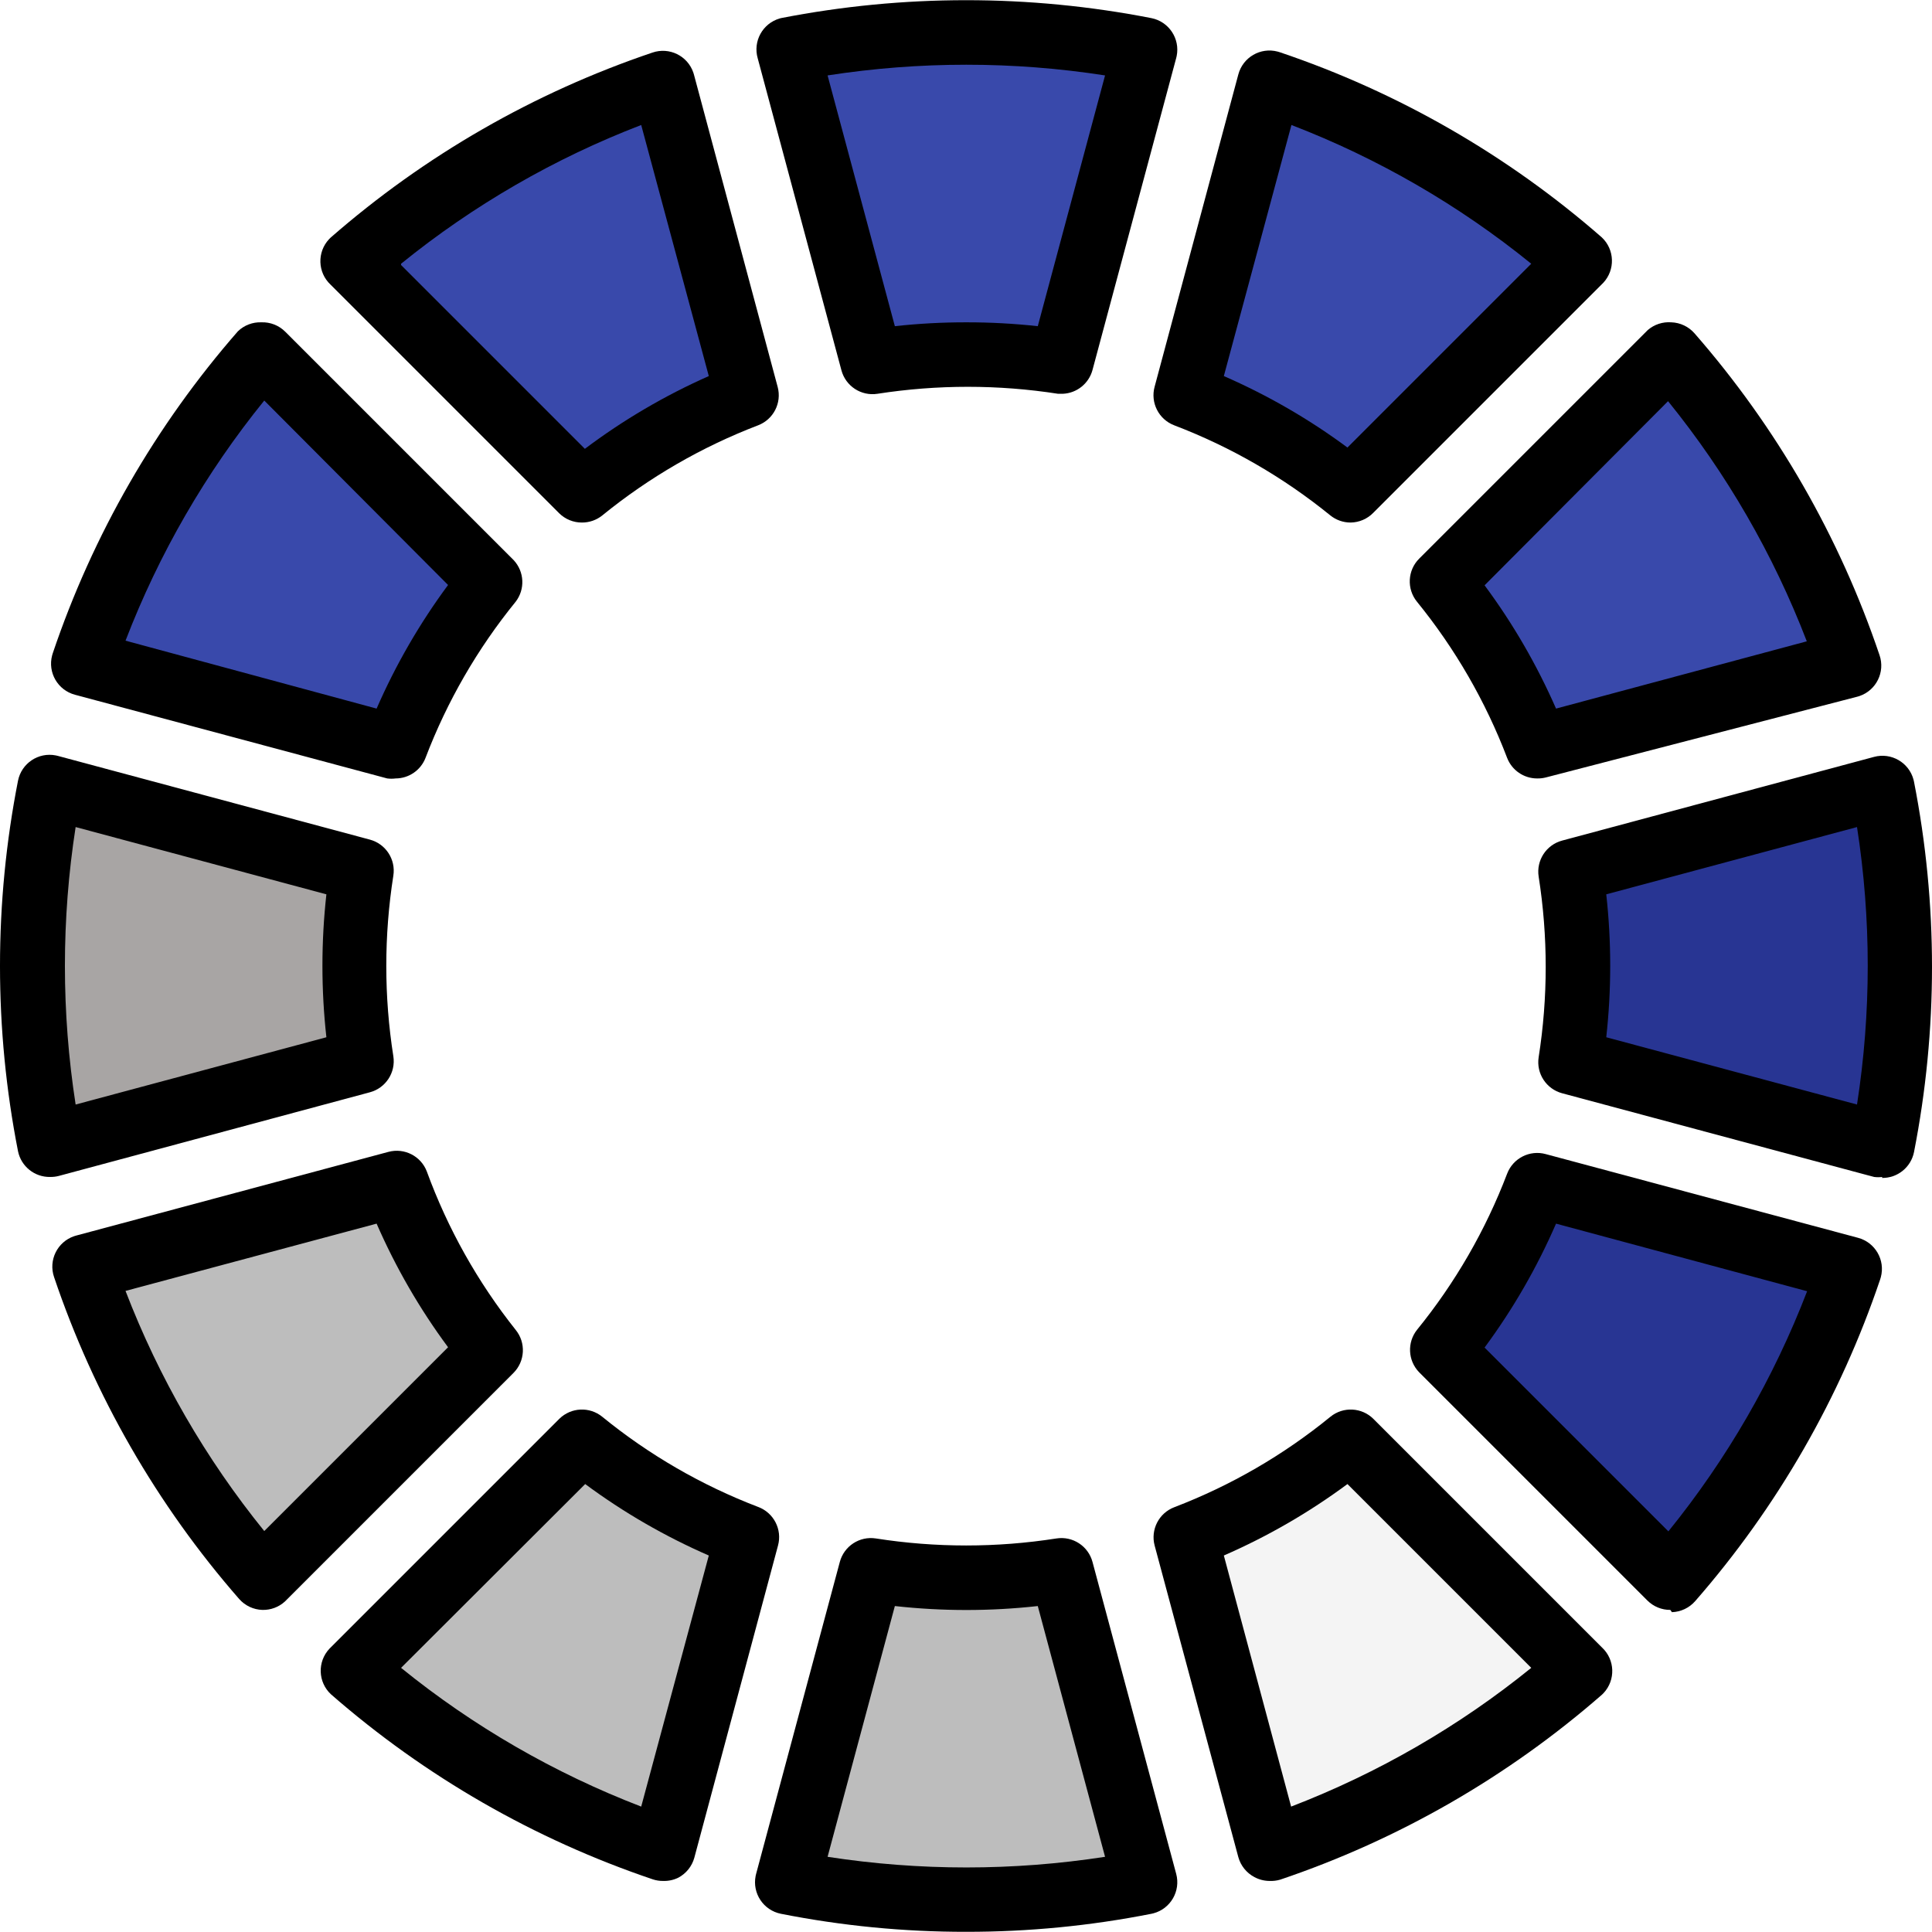
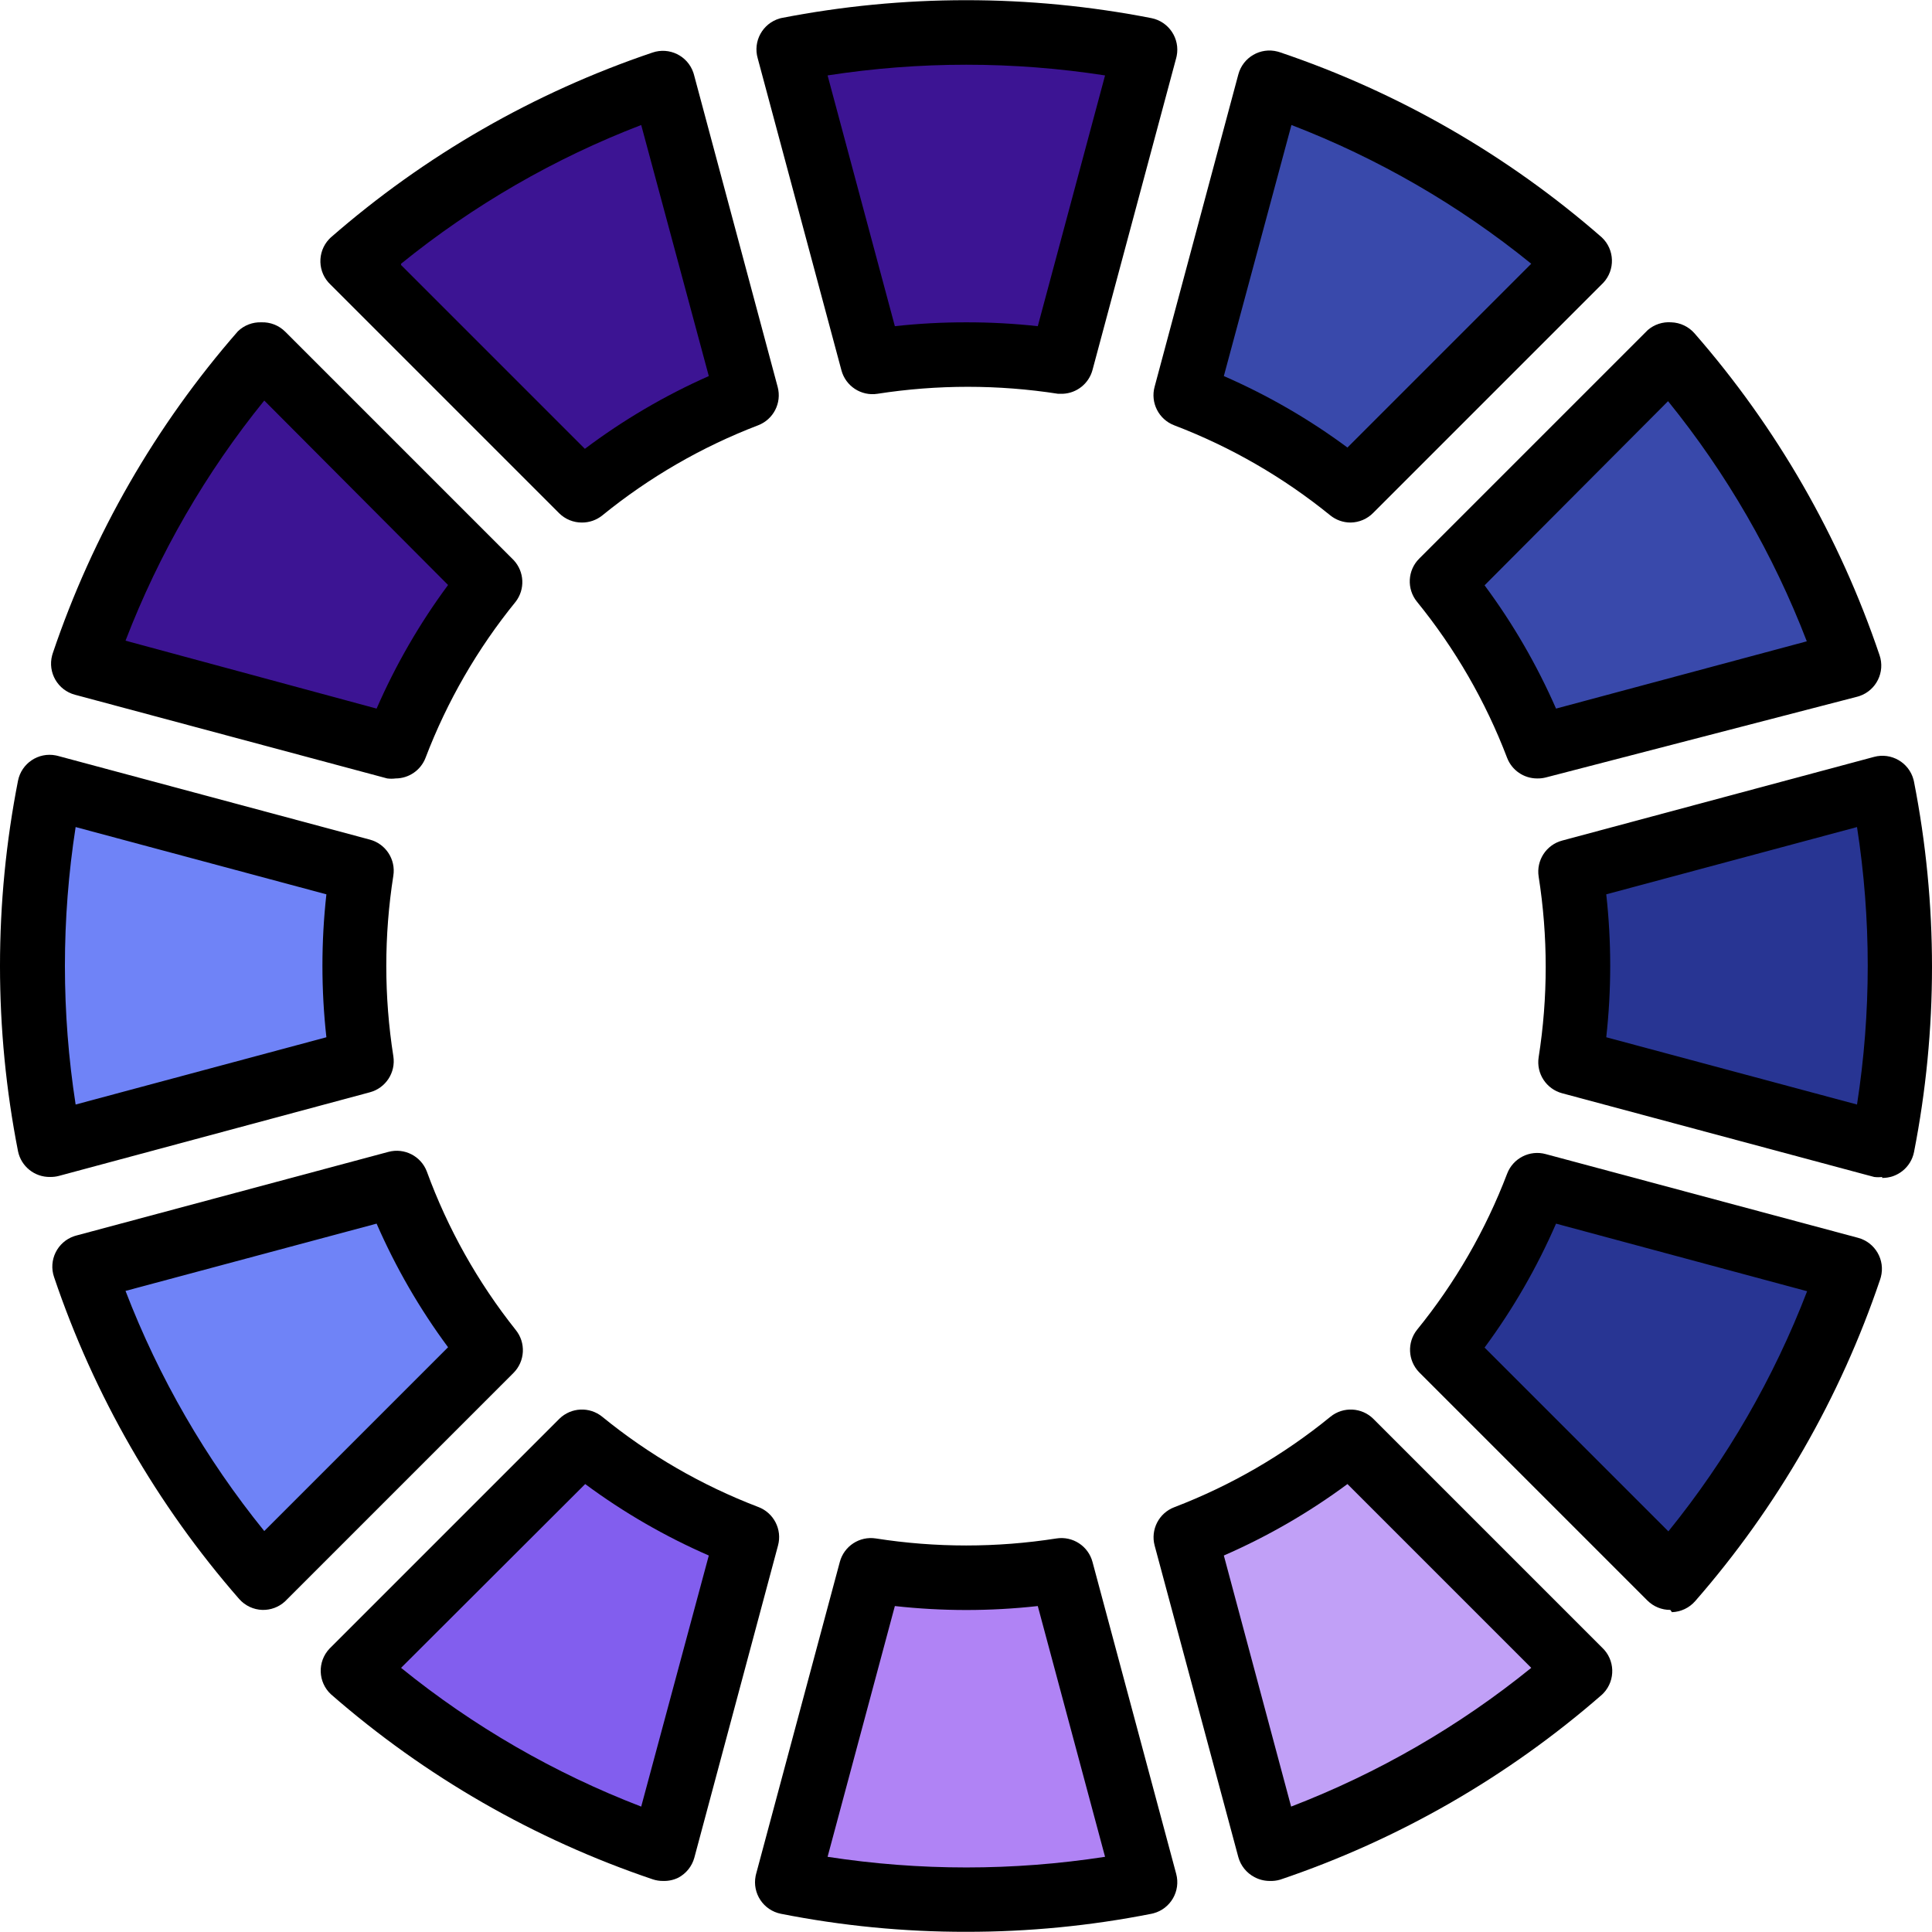
<svg xmlns="http://www.w3.org/2000/svg" version="1.1" id="Layer_1" x="0px" y="0px" viewBox="0 0 512 512" style="enable-background:new 0 0 512 512;" xml:space="preserve">
  <g>
-     <path style="fill:#3949AB;" d="M303.516,13.164l-21.838,82.662c-16.729-2.619-33.773-2.619-50.501,0l-22.18-82.662   c31.324-6.142,63.536-6.142,94.861,0L303.516,13.164z" />
-     <path style="fill:#3949AB;" d="M197.906,104.697c-15.833,6.142-30.574,14.784-43.677,25.592L94.003,69.381   c24.005-21.002,51.883-37.117,82.065-47.43L197.906,104.697z" />
-     <path style="fill:#3949AB;" d="M130.088,153.663c-10.808,13.103-19.45,27.844-25.592,43.677l-82.747-22.18   c10.314-30.181,26.428-58.059,47.43-82.065L130.088,153.663z" />
+     <path style="fill:#3c1493;" d="M303.516,13.164l-21.838,82.662c-16.729-2.619-33.773-2.619-50.501,0l-22.18-82.662   c31.324-6.142,63.536-6.142,94.861,0L303.516,13.164z" />
+     <path style="fill:#3c1493;" d="M197.906,104.697c-15.833,6.142-30.574,14.784-43.677,25.592L94.003,69.381   c24.005-21.002,51.883-37.117,82.065-47.43L197.906,104.697z" />
+     <path style="fill:#3c1493;" d="M130.088,153.663c-10.808,13.103-19.45,27.844-25.592,43.677l-82.747-22.18   c10.314-30.181,26.428-58.059,47.43-82.065L130.088,153.663z" />
  </g>
-   <path style="fill:#A8A5A4;" d="M94.003,256.031c-0.017,8.565,0.64,17.13,1.962,25.592l-82.662,22.18  c-6.142-31.324-6.142-63.536,0-94.861l82.662,21.497C94.643,238.901,93.986,247.457,94.003,256.031z" />
+   <path style="fill:#6F83F7;" d="M94.003,256.031c-0.017,8.565,0.64,17.13,1.962,25.592l-82.662,22.18  c-6.142-31.324-6.142-63.536,0-94.861l82.662,21.497C94.643,238.901,93.986,247.457,94.003,256.031z" />
  <g>
-     <path style="fill:#BDBDBD;" d="M130.088,357.801L69.52,418.113c-21.002-24.005-37.117-51.883-47.43-82.065l82.747-22.18   C110.851,329.77,119.382,344.596,130.088,357.801z" />
-     <path style="fill:#BDBDBD;" d="M197.906,407.194l-22.18,82.747c-30.062-10.356-57.821-26.471-81.723-47.43l60.567-60.567   C167.589,392.598,182.219,401.12,197.906,407.194z" />
-     <path style="fill:#BDBDBD;" d="M303.516,498.727c-31.324,6.142-63.536,6.142-94.861,0l21.838-82.662   c16.729,2.619,33.773,2.619,50.501,0L303.516,498.727z" />
+     <path style="fill:#6F83F7;" d="M130.088,357.801L69.52,418.113c-21.002-24.005-37.117-51.883-47.43-82.065l82.747-22.18   C110.851,329.77,119.382,344.596,130.088,357.801z" />
+     <path style="fill:#825EEE;" d="M197.906,407.194l-22.18,82.747c-30.062-10.356-57.821-26.471-81.723-47.43l60.567-60.567   C167.589,392.598,182.219,401.12,197.906,407.194z" />
+     <path style="fill:#B083F5;" d="M303.516,498.727c-31.324,6.142-63.536,6.142-94.861,0l21.838-82.662   c16.729,2.619,33.773,2.619,50.501,0L303.516,498.727z" />
  </g>
-   <path style="fill:#F4F4F4;" d="M418.167,442.51c-24.005,21.002-51.883,37.117-82.065,47.43l-22.18-82.747  c15.833-6.142,30.574-14.784,43.677-25.592L418.167,442.51z" />
+   <path style="fill:#C1A0F7;" d="M418.167,442.51c-24.005,21.002-51.883,37.117-82.065,47.43l-22.18-82.747  c15.833-6.142,30.574-14.784,43.677-25.592L418.167,442.51z" />
  <g>
    <path style="fill:#283593;" d="M490.081,336.304c-10.348,30.088-26.454,57.88-47.43,81.809l-60.567-60.567   c10.808-13.103,19.45-27.844,25.592-43.677L490.081,336.304z" />
    <path style="fill:#283593;" d="M503.474,256.031c0.034,15.927-1.51,31.811-4.607,47.43l-82.662-22.18   c2.619-16.729,2.619-33.773,0-50.501l82.662-22.18C501.964,224.22,503.508,240.104,503.474,256.031z" />
  </g>
  <g>
    <path style="fill:#3949AB;" d="M490.081,175.587l-82.747,22.18c-6.142-15.833-14.784-30.574-25.592-43.677l60.567-60.567   C463.431,117.502,479.665,145.38,490.081,175.587z" />
    <path style="fill:#3949AB;" d="M418.167,69.381L357.6,129.948c-13.103-10.808-27.844-19.45-43.677-25.592l22.18-82.747   C366.31,32.025,394.188,48.259,418.167,69.381z" />
  </g>
  <path d="M281.677,104.356h-1.28c-15.858-2.465-31.998-2.465-47.857,0c-4.308,0.674-8.428-2.013-9.554-6.227l-22.18-82.662  c-1.314-4.521,1.288-9.256,5.809-10.569c0.111-0.034,0.222-0.06,0.333-0.094c32.425-6.338,65.763-6.338,98.188,0  c4.624,0.921,7.618,5.417,6.697,10.032c-0.034,0.179-0.077,0.367-0.128,0.546l-22.18,82.662  C288.561,101.635,285.388,104.186,281.677,104.356z M256.085,85.418c6.33-0.009,12.651,0.333,18.938,1.024l17.829-66.454  c-24.363-3.779-49.171-3.779-73.534,0l17.829,66.454C243.434,85.751,249.764,85.41,256.085,85.418z" />
  <path d="M154.23,138.479c-2.269,0.017-4.444-0.879-6.057-2.474L87.605,75.437c-3.438-3.216-3.617-8.616-0.401-12.054  c0.128-0.136,0.264-0.273,0.401-0.401c24.944-21.787,53.931-38.456,85.306-49.051c4.462-1.527,9.307,0.853,10.834,5.315  c0.068,0.188,0.119,0.384,0.171,0.572l22.18,82.747c1.118,4.214-1.126,8.599-5.204,10.151  c-14.946,5.724-28.876,13.785-41.288,23.886C158.085,137.822,156.183,138.487,154.23,138.479z M106.287,70.234l48.71,48.71  c10.177-7.652,21.199-14.127,32.843-19.279l-17.914-66.539c-23.007,8.838-44.487,21.25-63.639,36.767  C106.287,69.892,106.287,70.234,106.287,70.234z" />
  <path d="M104.837,206.297c-0.734,0.094-1.484,0.094-2.218,0l-82.747-22.18c-4.555-1.211-7.268-5.878-6.057-10.433  c0.051-0.196,0.111-0.384,0.171-0.572c10.595-31.376,27.264-60.363,49.051-85.306c1.663-1.612,3.916-2.474,6.227-2.389  c2.354-0.085,4.641,0.81,6.313,2.474l60.567,60.567c2.832,3.054,3.054,7.703,0.512,11.005  c-10.109,12.429-18.179,26.402-23.886,41.374C111.508,204.113,108.36,206.289,104.837,206.297z M33.265,169.786l66.539,18  c5.059-11.602,11.414-22.589,18.938-32.758l-48.71-48.881C54.515,125.299,42.111,146.779,33.265,169.786z" />
  <path d="M13.304,311.906c-4.12,0.085-7.712-2.79-8.531-6.824c-6.364-32.416-6.364-65.771,0-98.188  c0.921-4.624,5.417-7.618,10.032-6.697c0.179,0.034,0.367,0.077,0.546,0.128l82.662,22.18c4.214,1.126,6.901,5.246,6.227,9.554  c-2.491,15.858-2.491,31.998,0,47.857c0.674,4.308-2.013,8.428-6.227,9.554l-82.491,22.18  C14.796,311.83,14.054,311.915,13.304,311.906z M20.043,219.178c-3.788,24.363-3.788,49.171,0,73.534l66.454-17.829  c-1.399-12.583-1.399-25.293,0-37.876L20.043,219.178z" />
  <path d="M69.52,426.643L69.52,426.643c-2.363-0.077-4.581-1.126-6.142-2.9c-21.787-24.944-38.456-53.931-49.051-85.306  c-1.527-4.462,0.853-9.307,5.315-10.834c0.188-0.068,0.384-0.119,0.572-0.171l82.747-22.18c4.214-1.117,8.599,1.126,10.151,5.204  c5.545,15.159,13.495,29.337,23.545,41.971c2.764,3.395,2.508,8.343-0.597,11.431l-60.567,60.567  C73.862,425.91,71.721,426.703,69.52,426.643z M33.265,342.105c8.846,23.007,21.25,44.487,36.767,63.638l48.71-48.71  c-7.533-10.169-13.879-21.156-18.938-32.758L33.265,342.105z" />
  <path d="M175.727,498.471c-0.93,0.009-1.851-0.136-2.73-0.427c-31.376-10.595-60.363-27.264-85.306-49.051  c-3.438-3.216-3.617-8.616-0.401-12.054c0.128-0.136,0.264-0.273,0.401-0.401l60.567-60.567c3.105-3.028,7.985-3.25,11.346-0.512  c12.404,10.109,26.343,18.17,41.288,23.886c4.146,1.527,6.449,5.971,5.289,10.237l-22.18,82.747  c-0.631,2.278-2.175,4.189-4.265,5.289C178.491,498.224,177.117,498.514,175.727,498.471z M106.287,441.999  c19.151,15.517,40.631,27.921,63.639,36.767l17.914-66.539c-11.602-5.059-22.589-11.405-32.758-18.938L106.287,441.999z" />
  <path d="M256.085,511.95c-16.498,0.026-32.954-1.578-49.136-4.777c-4.624-0.921-7.618-5.417-6.697-10.032  c0.034-0.179,0.077-0.367,0.128-0.546l22.18-82.662c1.126-4.214,5.246-6.901,9.554-6.227c15.858,2.482,31.998,2.482,47.857,0  c4.308-0.674,8.428,2.013,9.554,6.227l22.18,82.662c1.22,4.547-1.476,9.23-6.023,10.45c-0.179,0.051-0.358,0.094-0.546,0.128  C288.988,510.363,272.558,511.967,256.085,511.95z M219.318,492.073c24.363,3.762,49.171,3.762,73.534,0l-17.829-66.454  c-12.583,1.399-25.293,1.399-37.876,0L219.318,492.073z" />
  <path d="M336.444,498.471c-1.399-0.009-2.781-0.358-4.009-1.024c-2.09-1.1-3.634-3.011-4.265-5.289l-22.18-82.577  c-1.118-4.214,1.126-8.599,5.204-10.151c14.98-5.733,28.953-13.828,41.374-23.971c3.395-2.764,8.343-2.508,11.431,0.597  l60.567,60.567c3.438,3.216,3.617,8.616,0.401,12.054c-0.128,0.136-0.264,0.273-0.401,0.401  c-24.944,21.787-53.931,38.456-85.306,49.051C338.346,498.395,337.399,498.514,336.444,498.471z M324.33,412.227l17.829,66.539  c23.007-8.846,44.487-21.25,63.639-36.767l-48.71-48.71C346.919,400.821,335.932,407.168,324.33,412.227z" />
  <path d="M442.65,426.643c-2.269,0.017-4.444-0.879-6.057-2.474l-60.567-60.567c-2.926-3.08-3.148-7.84-0.512-11.175  c10.109-12.429,18.179-26.402,23.886-41.374c1.561-4.112,5.997-6.372,10.237-5.204l82.747,22.18  c4.555,1.211,7.268,5.878,6.057,10.433c-0.051,0.196-0.111,0.384-0.171,0.572c-10.595,31.376-27.264,60.363-49.051,85.306  c-1.561,1.774-3.779,2.824-6.142,2.9L442.65,426.643z M393.428,357.119l48.71,48.71c15.517-19.151,27.921-40.631,36.767-63.639  l-66.539-17.914C407.316,335.903,400.961,346.925,393.428,357.119z" />
  <path d="M498.867,311.906c-0.734,0.094-1.484,0.094-2.218,0l-82.662-22.18c-4.214-1.126-6.901-5.246-6.227-9.554  c2.491-15.858,2.491-31.998,0-47.857c-0.674-4.308,2.013-8.428,6.227-9.554l82.662-22.18c4.547-1.22,9.23,1.476,10.45,6.023  c0.051,0.179,0.094,0.358,0.128,0.546c6.364,32.416,6.364,65.771,0,98.188c-0.819,4.035-4.41,6.91-8.531,6.825L498.867,311.906z   M425.674,274.883l66.454,17.829c3.788-24.363,3.788-49.171,0-73.534l-66.454,17.829  C427.073,249.59,427.073,262.292,425.674,274.883z" />
  <path d="M407.333,206.297c-3.515-0.009-6.671-2.175-7.933-5.46c-5.707-14.971-13.777-28.944-23.886-41.374  c-2.764-3.395-2.508-8.343,0.597-11.431l60.567-60.567c1.723-1.484,3.958-2.218,6.227-2.047c2.363,0.077,4.581,1.126,6.142,2.9  c21.787,24.944,38.456,53.931,49.051,85.306c1.527,4.462-0.853,9.307-5.315,10.834c-0.188,0.068-0.384,0.119-0.572,0.171  l-82.577,21.412C408.886,206.229,408.11,206.314,407.333,206.297z M393.428,155.113c7.524,10.143,13.871,21.105,18.938,32.672  l66.454-17.829c-8.846-23.007-21.25-44.487-36.767-63.639L393.428,155.113z" />
  <path d="M357.941,138.479c-1.953,0.009-3.847-0.657-5.374-1.877c-12.438-10.109-26.402-18.17-41.374-23.886  c-4.112-1.561-6.372-5.997-5.204-10.237l22.18-82.747c1.211-4.555,5.878-7.268,10.433-6.057c0.196,0.051,0.384,0.111,0.572,0.171  c31.376,10.595,60.363,27.264,85.306,49.051c3.438,3.216,3.617,8.616,0.401,12.054c-0.128,0.136-0.264,0.273-0.401,0.401  l-60.567,60.567C362.343,137.523,360.193,138.445,357.941,138.479z M324.33,99.664c11.602,5.059,22.589,11.405,32.758,18.938  l48.71-48.71c-19.126-15.509-40.572-27.921-63.553-36.767L324.33,99.664z" />
  <g>
</g>
  <g>
</g>
  <g>
</g>
  <g>
</g>
  <g>
</g>
  <g>
</g>
  <g>
</g>
  <g>
</g>
  <g>
</g>
  <g>
</g>
  <g>
</g>
  <g>
</g>
  <g>
</g>
  <g>
</g>
  <g>
</g>
</svg>
